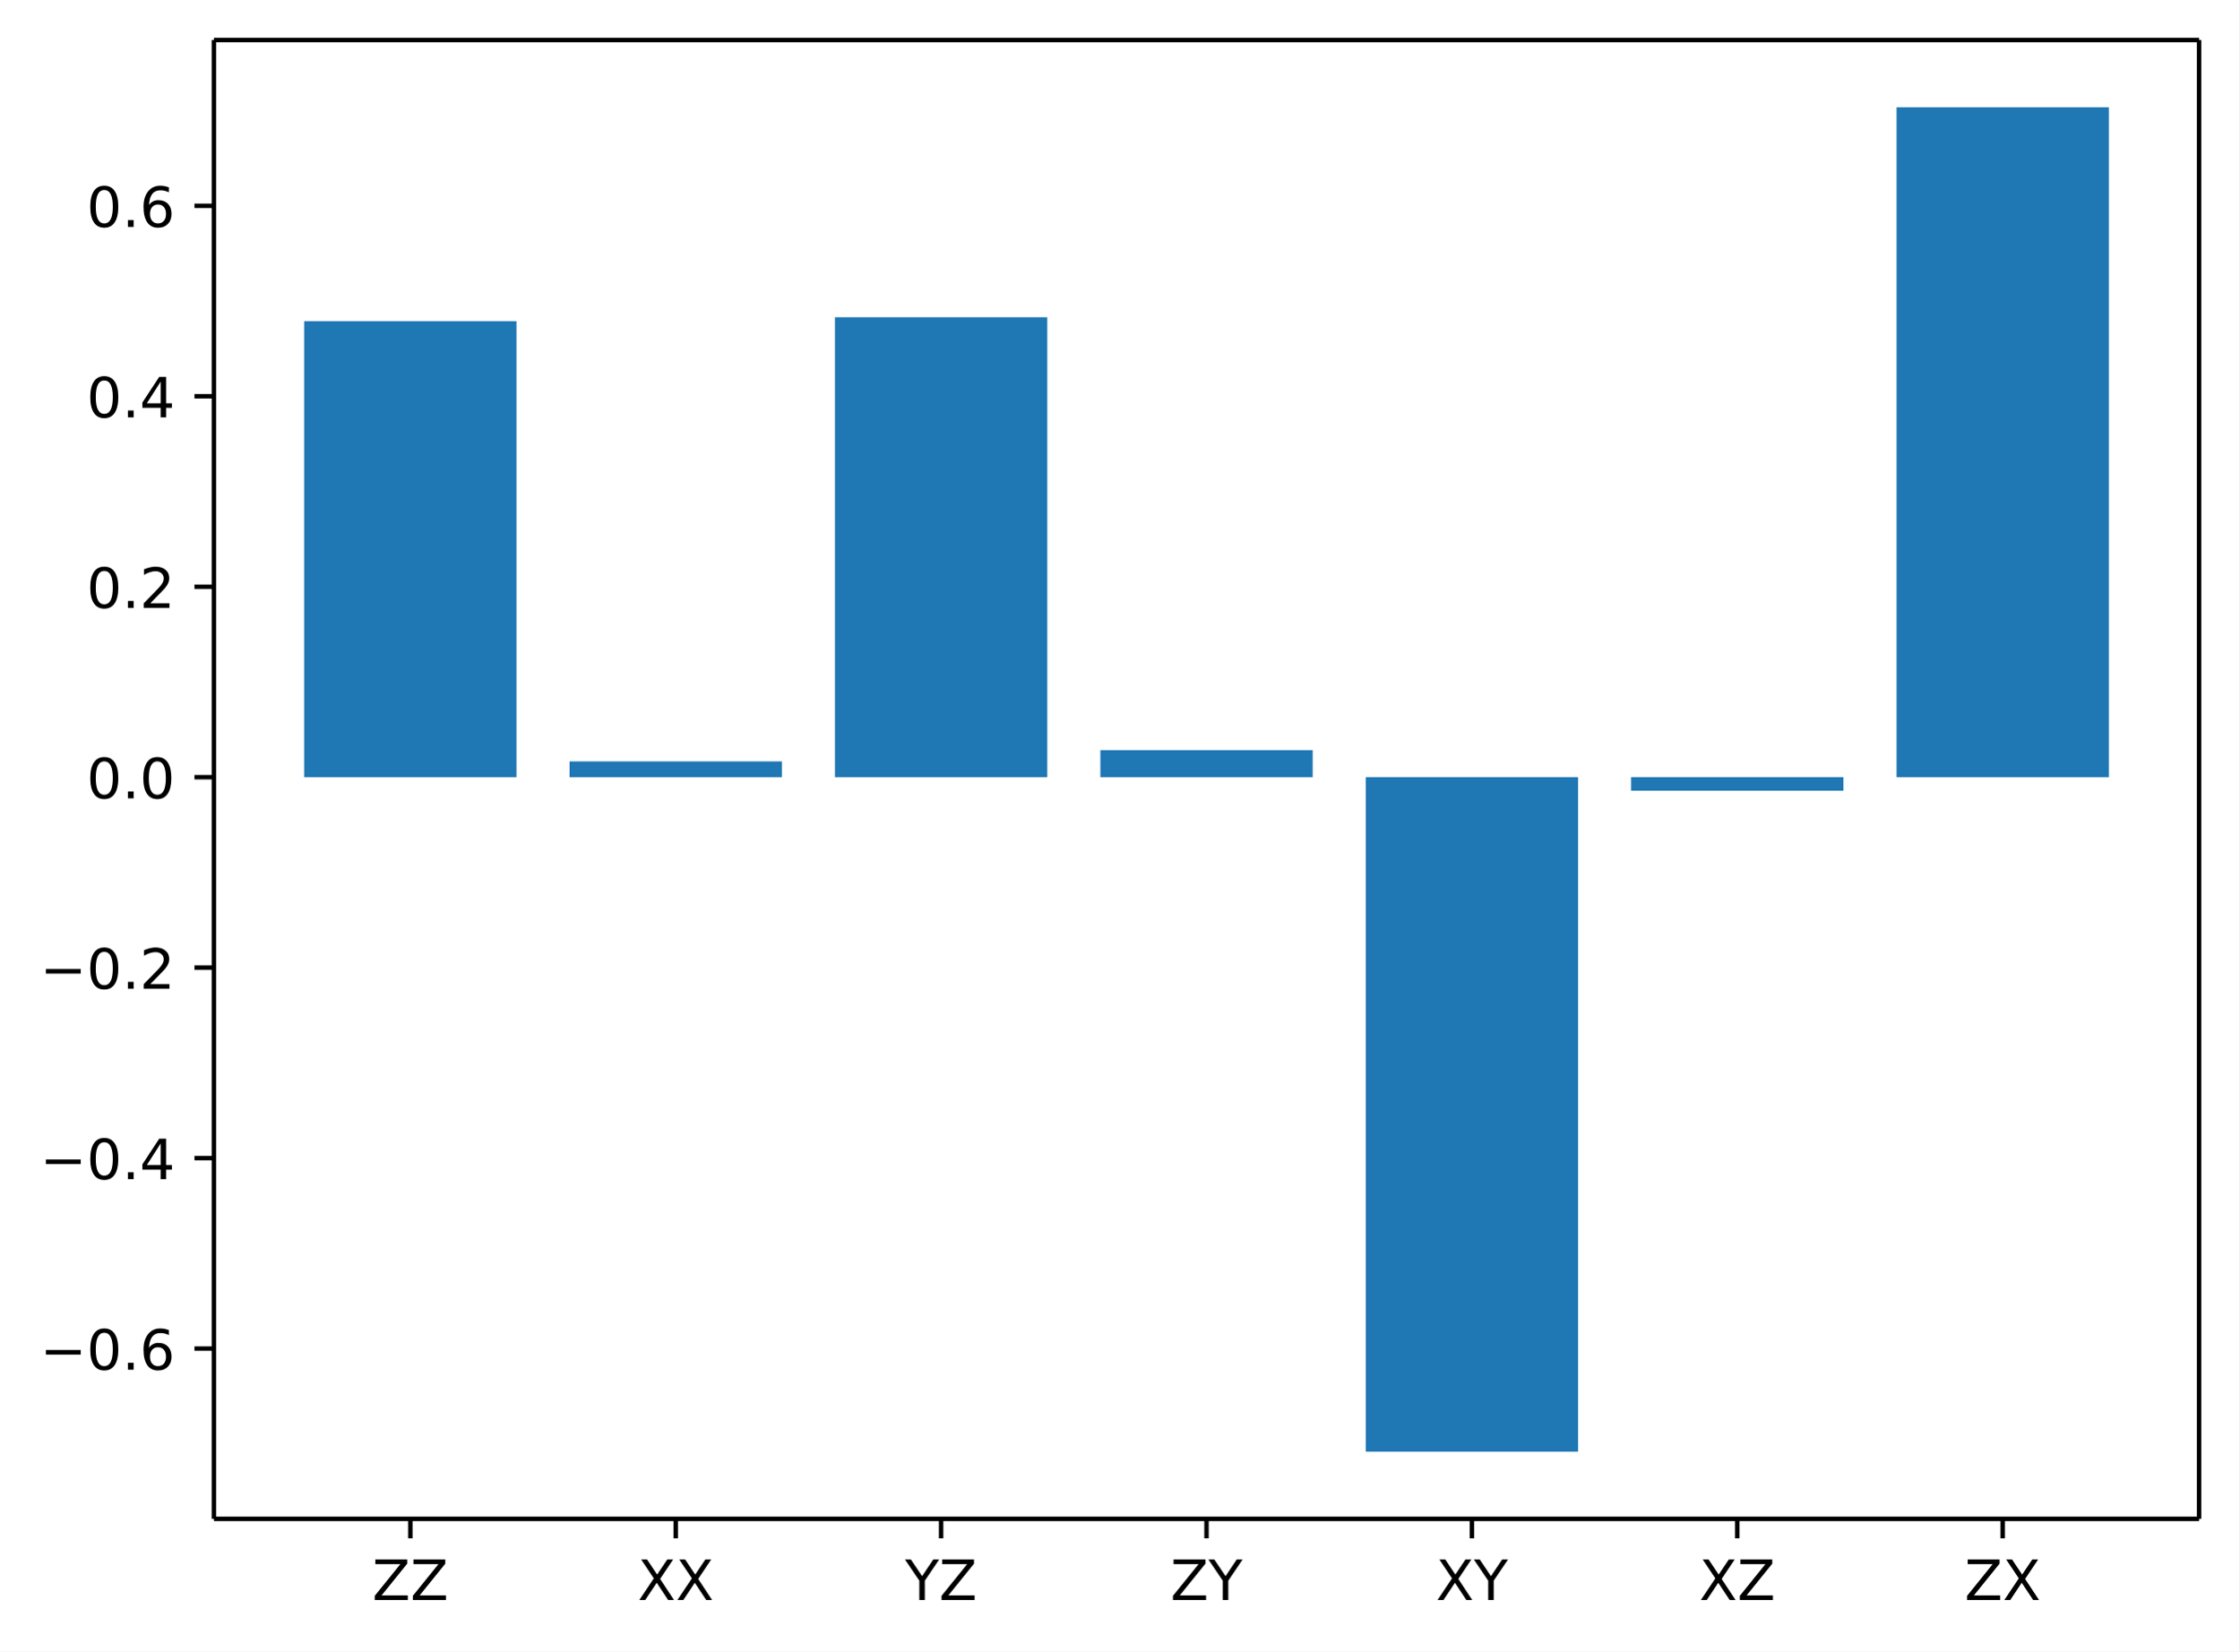
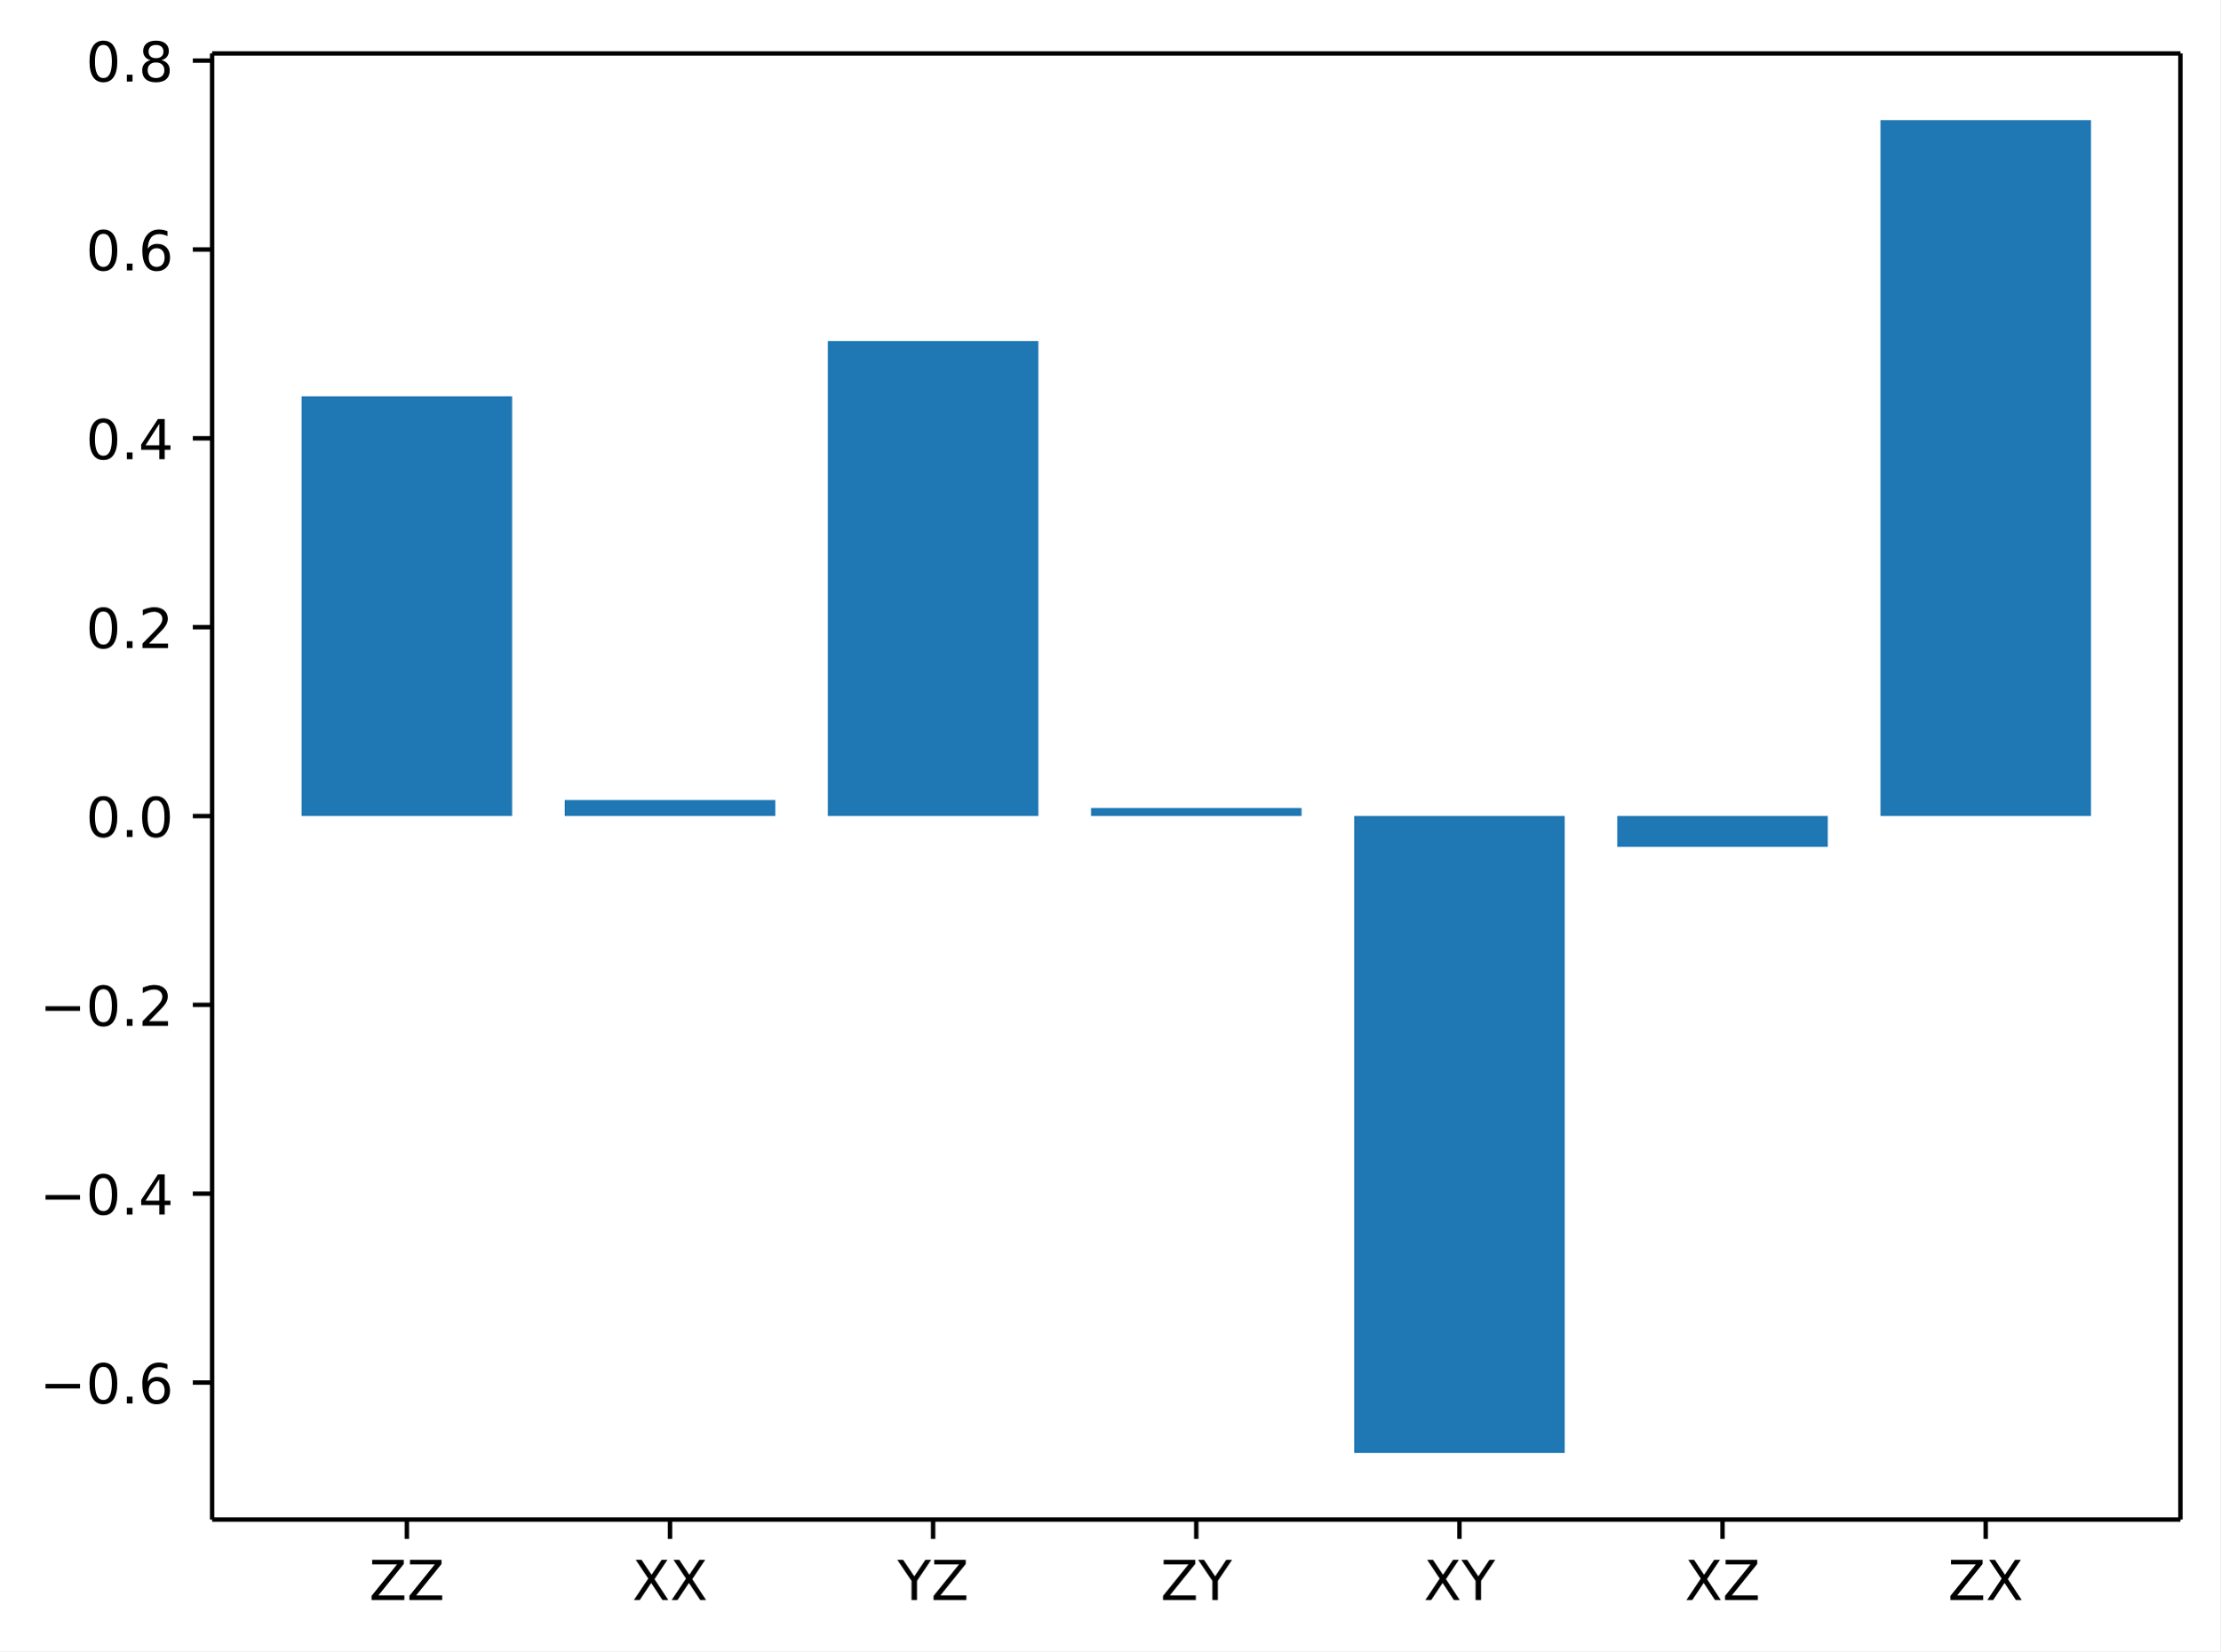
- <svg xmlns="http://www.w3.org/2000/svg" xmlns:xlink="http://www.w3.org/1999/xlink" width="402.8pt" height="297.19pt" version="1.1" viewBox="0 0 402.8 297.19">
+ <svg xmlns="http://www.w3.org/2000/svg" xmlns:xlink="http://www.w3.org/1999/xlink" width="402.8pt" height="299.69pt" version="1.1" viewBox="0 0 402.8 299.69">
  <defs>
    <style type="text/css">*{stroke-linejoin: round; stroke-linecap: butt}</style>
  </defs>
-   <path d="m0 297.19h402.8v-297.19h-402.8z" fill="#ffffff" />
-   <path d="m38.483 273.31h357.12v-266.11h-357.12z" fill="#ffffff" />
-   <path d="m54.716 139.85h38.195v-82.058h-38.195z" clip-path="url(#d23bbb623f3)" fill="#1f77b4" />
-   <path d="m102.46 139.85h38.195v-2.837h-38.195z" clip-path="url(#d23bbb623f3)" fill="#1f77b4" />
-   <path d="m150.2 139.85h38.195v-82.767h-38.195z" clip-path="url(#d23bbb623f3)" fill="#1f77b4" />
-   <path d="m197.95 139.85h38.195v-4.863h-38.195z" clip-path="url(#d23bbb623f3)" fill="#1f77b4" />
-   <path d="m245.69 139.85h38.195v121.37h-38.195z" clip-path="url(#d23bbb623f3)" fill="#1f77b4" />
-   <path d="m293.43 139.85h38.195v2.431h-38.195z" clip-path="url(#d23bbb623f3)" fill="#1f77b4" />
-   <path d="m341.18 139.85h38.195v-120.55h-38.195z" clip-path="url(#d23bbb623f3)" fill="#1f77b4" />
+   <path d="m0 299.69h402.8v-299.69h-402.8z" fill="#ffffff" />
+   <path d="m38.483 275.81h357.12v-266.11h-357.12z" fill="#ffffff" />
+   <path d="m54.716 148.11h38.195v-76.172h-38.195z" clip-path="url(#d23bbb623f3)" fill="#1f77b4" />
+   <path d="m102.46 148.11h38.195v-2.893h-38.195z" clip-path="url(#d23bbb623f3)" fill="#1f77b4" />
+   <path d="m150.2 148.11h38.195v-86.2h-38.195z" clip-path="url(#d23bbb623f3)" fill="#1f77b4" />
+   <path d="m197.95 148.11h38.195v-1.446h-38.195z" clip-path="url(#d23bbb623f3)" fill="#1f77b4" />
+   <path d="m245.69 148.11h38.195v115.61h-38.195z" clip-path="url(#d23bbb623f3)" fill="#1f77b4" />
+   <path d="m293.43 148.11h38.195v5.592h-38.195z" clip-path="url(#d23bbb623f3)" fill="#1f77b4" />
+   <path d="m341.18 148.11h38.195v-126.31h-38.195z" clip-path="url(#d23bbb623f3)" fill="#1f77b4" />
  <defs>
    <path id="53318a56047" d="m0 0v3.5" stroke="#000000" stroke-width=".8" />
  </defs>
-   <use x="73.813" y="273.312" stroke="#000000" stroke-width=".8" xlink:href="#53318a56047" />
-   <g transform="translate(66.963 287.91) scale(.1 -.1)">
+   <use x="73.813" y="275.814" stroke="#000000" stroke-width=".8" xlink:href="#53318a56047" />
+   <g transform="translate(66.963 290.41) scale(.1 -.1)">
    <defs>
      <path id="DejaVuSans-5a" transform="scale(.015625)" d="m359 4666h3666v-482l-2950-3653h3022v-531h-3809v481l2950 3653h-2879v532z" />
    </defs>
    <use xlink:href="#DejaVuSans-5a" />
    <use transform="translate(68.506)" xlink:href="#DejaVuSans-5a" />
  </g>
-   <use x="121.556" y="273.312" stroke="#000000" stroke-width=".8" xlink:href="#53318a56047" />
-   <g transform="translate(114.71 287.91) scale(.1 -.1)">
+   <use x="121.556" y="275.814" stroke="#000000" stroke-width=".8" xlink:href="#53318a56047" />
+   <g transform="translate(114.71 290.41) scale(.1 -.1)">
    <defs>
      <path id="DejaVuSans-58" transform="scale(.015625)" d="m403 4666h678l1160-1735 1165 1735h678l-1500-2241 1600-2425h-678l-1312 1984-1322-1984h-681l1665 2491-1453 2175z" />
    </defs>
    <use xlink:href="#DejaVuSans-58" />
    <use transform="translate(68.506)" xlink:href="#DejaVuSans-58" />
  </g>
-   <use x="169.299" y="273.312" stroke="#000000" stroke-width=".8" xlink:href="#53318a56047" />
-   <g transform="translate(162.82 287.91) scale(.1 -.1)">
+   <use x="169.299" y="275.814" stroke="#000000" stroke-width=".8" xlink:href="#53318a56047" />
+   <g transform="translate(162.82 290.41) scale(.1 -.1)">
    <defs>
      <path id="DejaVuSans-59" transform="scale(.015625)" d="m-13 4666h679l1293-1919 1285 1919h678l-1650-2444v-2222h-634v2222l-1651 2444z" />
    </defs>
    <use xlink:href="#DejaVuSans-59" />
    <use transform="translate(61.084)" xlink:href="#DejaVuSans-5a" />
  </g>
-   <use x="217.043" y="273.312" stroke="#000000" stroke-width=".8" xlink:href="#53318a56047" />
-   <g transform="translate(210.56 287.91) scale(.1 -.1)">
+   <use x="217.043" y="275.814" stroke="#000000" stroke-width=".8" xlink:href="#53318a56047" />
+   <g transform="translate(210.56 290.41) scale(.1 -.1)">
    <use xlink:href="#DejaVuSans-5a" />
    <use transform="translate(68.506)" xlink:href="#DejaVuSans-59" />
  </g>
-   <use x="264.786" y="273.312" stroke="#000000" stroke-width=".8" xlink:href="#53318a56047" />
-   <g transform="translate(258.31 287.91) scale(.1 -.1)">
+   <use x="264.786" y="275.814" stroke="#000000" stroke-width=".8" xlink:href="#53318a56047" />
+   <g transform="translate(258.31 290.41) scale(.1 -.1)">
    <use xlink:href="#DejaVuSans-58" />
    <use transform="translate(68.506)" xlink:href="#DejaVuSans-59" />
  </g>
-   <use x="312.529" y="273.312" stroke="#000000" stroke-width=".8" xlink:href="#53318a56047" />
-   <g transform="translate(305.68 287.91) scale(.1 -.1)">
+   <use x="312.529" y="275.814" stroke="#000000" stroke-width=".8" xlink:href="#53318a56047" />
+   <g transform="translate(305.68 290.41) scale(.1 -.1)">
    <use xlink:href="#DejaVuSans-58" />
    <use transform="translate(68.506)" xlink:href="#DejaVuSans-5a" />
  </g>
-   <use x="360.273" y="273.312" stroke="#000000" stroke-width=".8" xlink:href="#53318a56047" />
-   <g transform="translate(353.42 287.91) scale(.1 -.1)">
+   <use x="360.273" y="275.814" stroke="#000000" stroke-width=".8" xlink:href="#53318a56047" />
+   <g transform="translate(353.42 290.41) scale(.1 -.1)">
    <use xlink:href="#DejaVuSans-5a" />
    <use transform="translate(68.506)" xlink:href="#DejaVuSans-58" />
  </g>
  <defs>
    <path id="f96407a53ed" d="m0 0h-3.5" stroke="#000000" stroke-width=".8" />
  </defs>
-   <use x="38.483" y="242.667" stroke="#000000" stroke-width=".8" xlink:href="#f96407a53ed" />
-   <g transform="translate(7.2 246.47) scale(.1 -.1)">
+   <use x="38.483" y="250.943" stroke="#000000" stroke-width=".8" xlink:href="#f96407a53ed" />
+   <g transform="translate(7.2 254.74) scale(.1 -.1)">
    <defs>
      <path id="DejaVuSans-2212" transform="scale(.015625)" d="m678 2272h4006v-531h-4006v531z" />
      <path id="DejaVuSans-30" transform="scale(.015625)" d="m2034 4250q-487 0-733-480-245-479-245-1442 0-959 245-1439 246-480 733-480 491 0 736 480 246 480 246 1439 0 963-246 1442-245 480-736 480zm0 500q785 0 1199-621 414-620 414-1801 0-1178-414-1799-414-620-1199-620-784 0-1198 620-414 621-414 1799 0 1181 414 1801 414 621 1198 621z" />
      <path id="DejaVuSans-2e" transform="scale(.015625)" d="m684 794h660v-794h-660v794z" />
      <path id="DejaVuSans-36" transform="scale(.015625)" d="m2113 2584q-425 0-674-291-248-290-248-796 0-503 248-796 249-292 674-292t673 292q248 293 248 796 0 506-248 796-248 291-673 291zm1253 1979v-575q-238 112-480 171-242 60-480 60-625 0-955-422-329-422-376-1275 184 272 462 417 279 145 613 145 703 0 1111-427 408-426 408-1160 0-719-425-1154-425-434-1131-434-810 0-1238 620-428 621-428 1799 0 1106 525 1764t1409 658q238 0 480-47t505-140z" />
    </defs>
    <use xlink:href="#DejaVuSans-2212" />
    <use transform="translate(83.789)" xlink:href="#DejaVuSans-30" />
    <use transform="translate(147.41)" xlink:href="#DejaVuSans-2e" />
    <use transform="translate(179.2)" xlink:href="#DejaVuSans-36" />
  </g>
-   <use x="38.483" y="208.395" stroke="#000000" stroke-width=".8" xlink:href="#f96407a53ed" />
-   <g transform="translate(7.2 212.19) scale(.1 -.1)">
+   <use x="38.483" y="216.665" stroke="#000000" stroke-width=".8" xlink:href="#f96407a53ed" />
+   <g transform="translate(7.2 220.46) scale(.1 -.1)">
    <defs>
      <path id="DejaVuSans-34" transform="scale(.015625)" d="m2419 4116-1594-2491h1594v2491zm-166 550h794v-3041h666v-525h-666v-1100h-628v1100h-2106v609l1940 2957z" />
    </defs>
    <use xlink:href="#DejaVuSans-2212" />
    <use transform="translate(83.789)" xlink:href="#DejaVuSans-30" />
    <use transform="translate(147.41)" xlink:href="#DejaVuSans-2e" />
    <use transform="translate(179.2)" xlink:href="#DejaVuSans-34" />
  </g>
-   <use x="38.483" y="174.123" stroke="#000000" stroke-width=".8" xlink:href="#f96407a53ed" />
-   <g transform="translate(7.2 177.92) scale(.1 -.1)">
+   <use x="38.483" y="182.387" stroke="#000000" stroke-width=".8" xlink:href="#f96407a53ed" />
+   <g transform="translate(7.2 186.19) scale(.1 -.1)">
    <defs>
      <path id="DejaVuSans-32" transform="scale(.015625)" d="m1228 531h2203v-531h-2962v531q359 372 979 998 621 627 780 809 303 340 423 576 121 236 121 464 0 372-261 606-261 235-680 235-297 0-627-103-329-103-704-313v638q381 153 712 231 332 78 607 78 725 0 1156-363 431-362 431-968 0-288-108-546-107-257-392-607-78-91-497-524-418-433-1181-1211z" />
    </defs>
    <use xlink:href="#DejaVuSans-2212" />
    <use transform="translate(83.789)" xlink:href="#DejaVuSans-30" />
    <use transform="translate(147.41)" xlink:href="#DejaVuSans-2e" />
    <use transform="translate(179.2)" xlink:href="#DejaVuSans-32" />
  </g>
-   <use x="38.483" y="139.851" stroke="#000000" stroke-width=".8" xlink:href="#f96407a53ed" />
-   <g transform="translate(15.58 143.65) scale(.1 -.1)">
+   <use x="38.483" y="148.11" stroke="#000000" stroke-width=".8" xlink:href="#f96407a53ed" />
+   <g transform="translate(15.58 151.91) scale(.1 -.1)">
    <use xlink:href="#DejaVuSans-30" />
    <use transform="translate(63.623)" xlink:href="#DejaVuSans-2e" />
    <use transform="translate(95.41)" xlink:href="#DejaVuSans-30" />
  </g>
-   <use x="38.483" y="105.579" stroke="#000000" stroke-width=".8" xlink:href="#f96407a53ed" />
-   <g transform="translate(15.58 109.38) scale(.1 -.1)">
+   <use x="38.483" y="113.832" stroke="#000000" stroke-width=".8" xlink:href="#f96407a53ed" />
+   <g transform="translate(15.58 117.63) scale(.1 -.1)">
    <use xlink:href="#DejaVuSans-30" />
    <use transform="translate(63.623)" xlink:href="#DejaVuSans-2e" />
    <use transform="translate(95.41)" xlink:href="#DejaVuSans-32" />
  </g>
-   <use x="38.483" y="71.307" stroke="#000000" stroke-width=".8" xlink:href="#f96407a53ed" />
-   <g transform="translate(15.58 75.106) scale(.1 -.1)">
+   <use x="38.483" y="79.554" stroke="#000000" stroke-width=".8" xlink:href="#f96407a53ed" />
+   <g transform="translate(15.58 83.354) scale(.1 -.1)">
    <use xlink:href="#DejaVuSans-30" />
    <use transform="translate(63.623)" xlink:href="#DejaVuSans-2e" />
    <use transform="translate(95.41)" xlink:href="#DejaVuSans-34" />
  </g>
-   <use x="38.483" y="37.035" stroke="#000000" stroke-width=".8" xlink:href="#f96407a53ed" />
-   <g transform="translate(15.58 40.834) scale(.1 -.1)">
+   <use x="38.483" y="45.277" stroke="#000000" stroke-width=".8" xlink:href="#f96407a53ed" />
+   <g transform="translate(15.58 49.076) scale(.1 -.1)">
    <use xlink:href="#DejaVuSans-30" />
    <use transform="translate(63.623)" xlink:href="#DejaVuSans-2e" />
    <use transform="translate(95.41)" xlink:href="#DejaVuSans-36" />
  </g>
-   <path d="m38.483 273.31v-266.11" fill="none" stroke="#000000" stroke-linecap="square" stroke-width=".8" />
-   <path d="m395.6 273.31v-266.11" fill="none" stroke="#000000" stroke-linecap="square" stroke-width=".8" />
-   <path d="m38.483 273.31h357.12" fill="none" stroke="#000000" stroke-linecap="square" stroke-width=".8" />
-   <path d="m38.483 7.2h357.12" fill="none" stroke="#000000" stroke-linecap="square" stroke-width=".8" />
+   <use x="38.483" y="10.999" stroke="#000000" stroke-width=".8" xlink:href="#f96407a53ed" />
+   <g transform="translate(15.58 14.798) scale(.1 -.1)">
+     <defs>
+       <path id="DejaVuSans-38" transform="scale(.015625)" d="m2034 2216q-450 0-708-241-257-241-257-662 0-422 257-663 258-241 708-241t709 242q260 243 260 662 0 421-258 662-257 241-711 241zm-631 268q-406 100-633 378-226 279-226 679 0 559 398 884 399 325 1092 325 697 0 1094-325t397-884q0-400-227-679-226-278-629-378 456-106 710-416 255-309 255-755 0-679-414-1042-414-362-1186-362-771 0-1186 362-414 363-414 1042 0 446 256 755 257 310 713 416zm-231 997q0-362 226-565 227-203 636-203 407 0 636 203 230 203 230 565 0 363-230 566-229 203-636 203-409 0-636-203-226-203-226-566z" />
+     </defs>
+     <use xlink:href="#DejaVuSans-30" />
+     <use transform="translate(63.623)" xlink:href="#DejaVuSans-2e" />
+     <use transform="translate(95.41)" xlink:href="#DejaVuSans-38" />
+   </g>
+   <path d="m38.483 275.81v-266.11" fill="none" stroke="#000000" stroke-linecap="square" stroke-width=".8" />
+   <path d="m395.6 275.81v-266.11" fill="none" stroke="#000000" stroke-linecap="square" stroke-width=".8" />
+   <path d="m38.483 275.81h357.12" fill="none" stroke="#000000" stroke-linecap="square" stroke-width=".8" />
+   <path d="m38.483 9.702h357.12" fill="none" stroke="#000000" stroke-linecap="square" stroke-width=".8" />
  <defs>
    <clipPath id="d23bbb623f3">
-       <rect x="38.483" y="7.2" width="357.12" height="266.11" />
+       <rect x="38.483" y="9.702" width="357.12" height="266.11" />
    </clipPath>
  </defs>
</svg>
